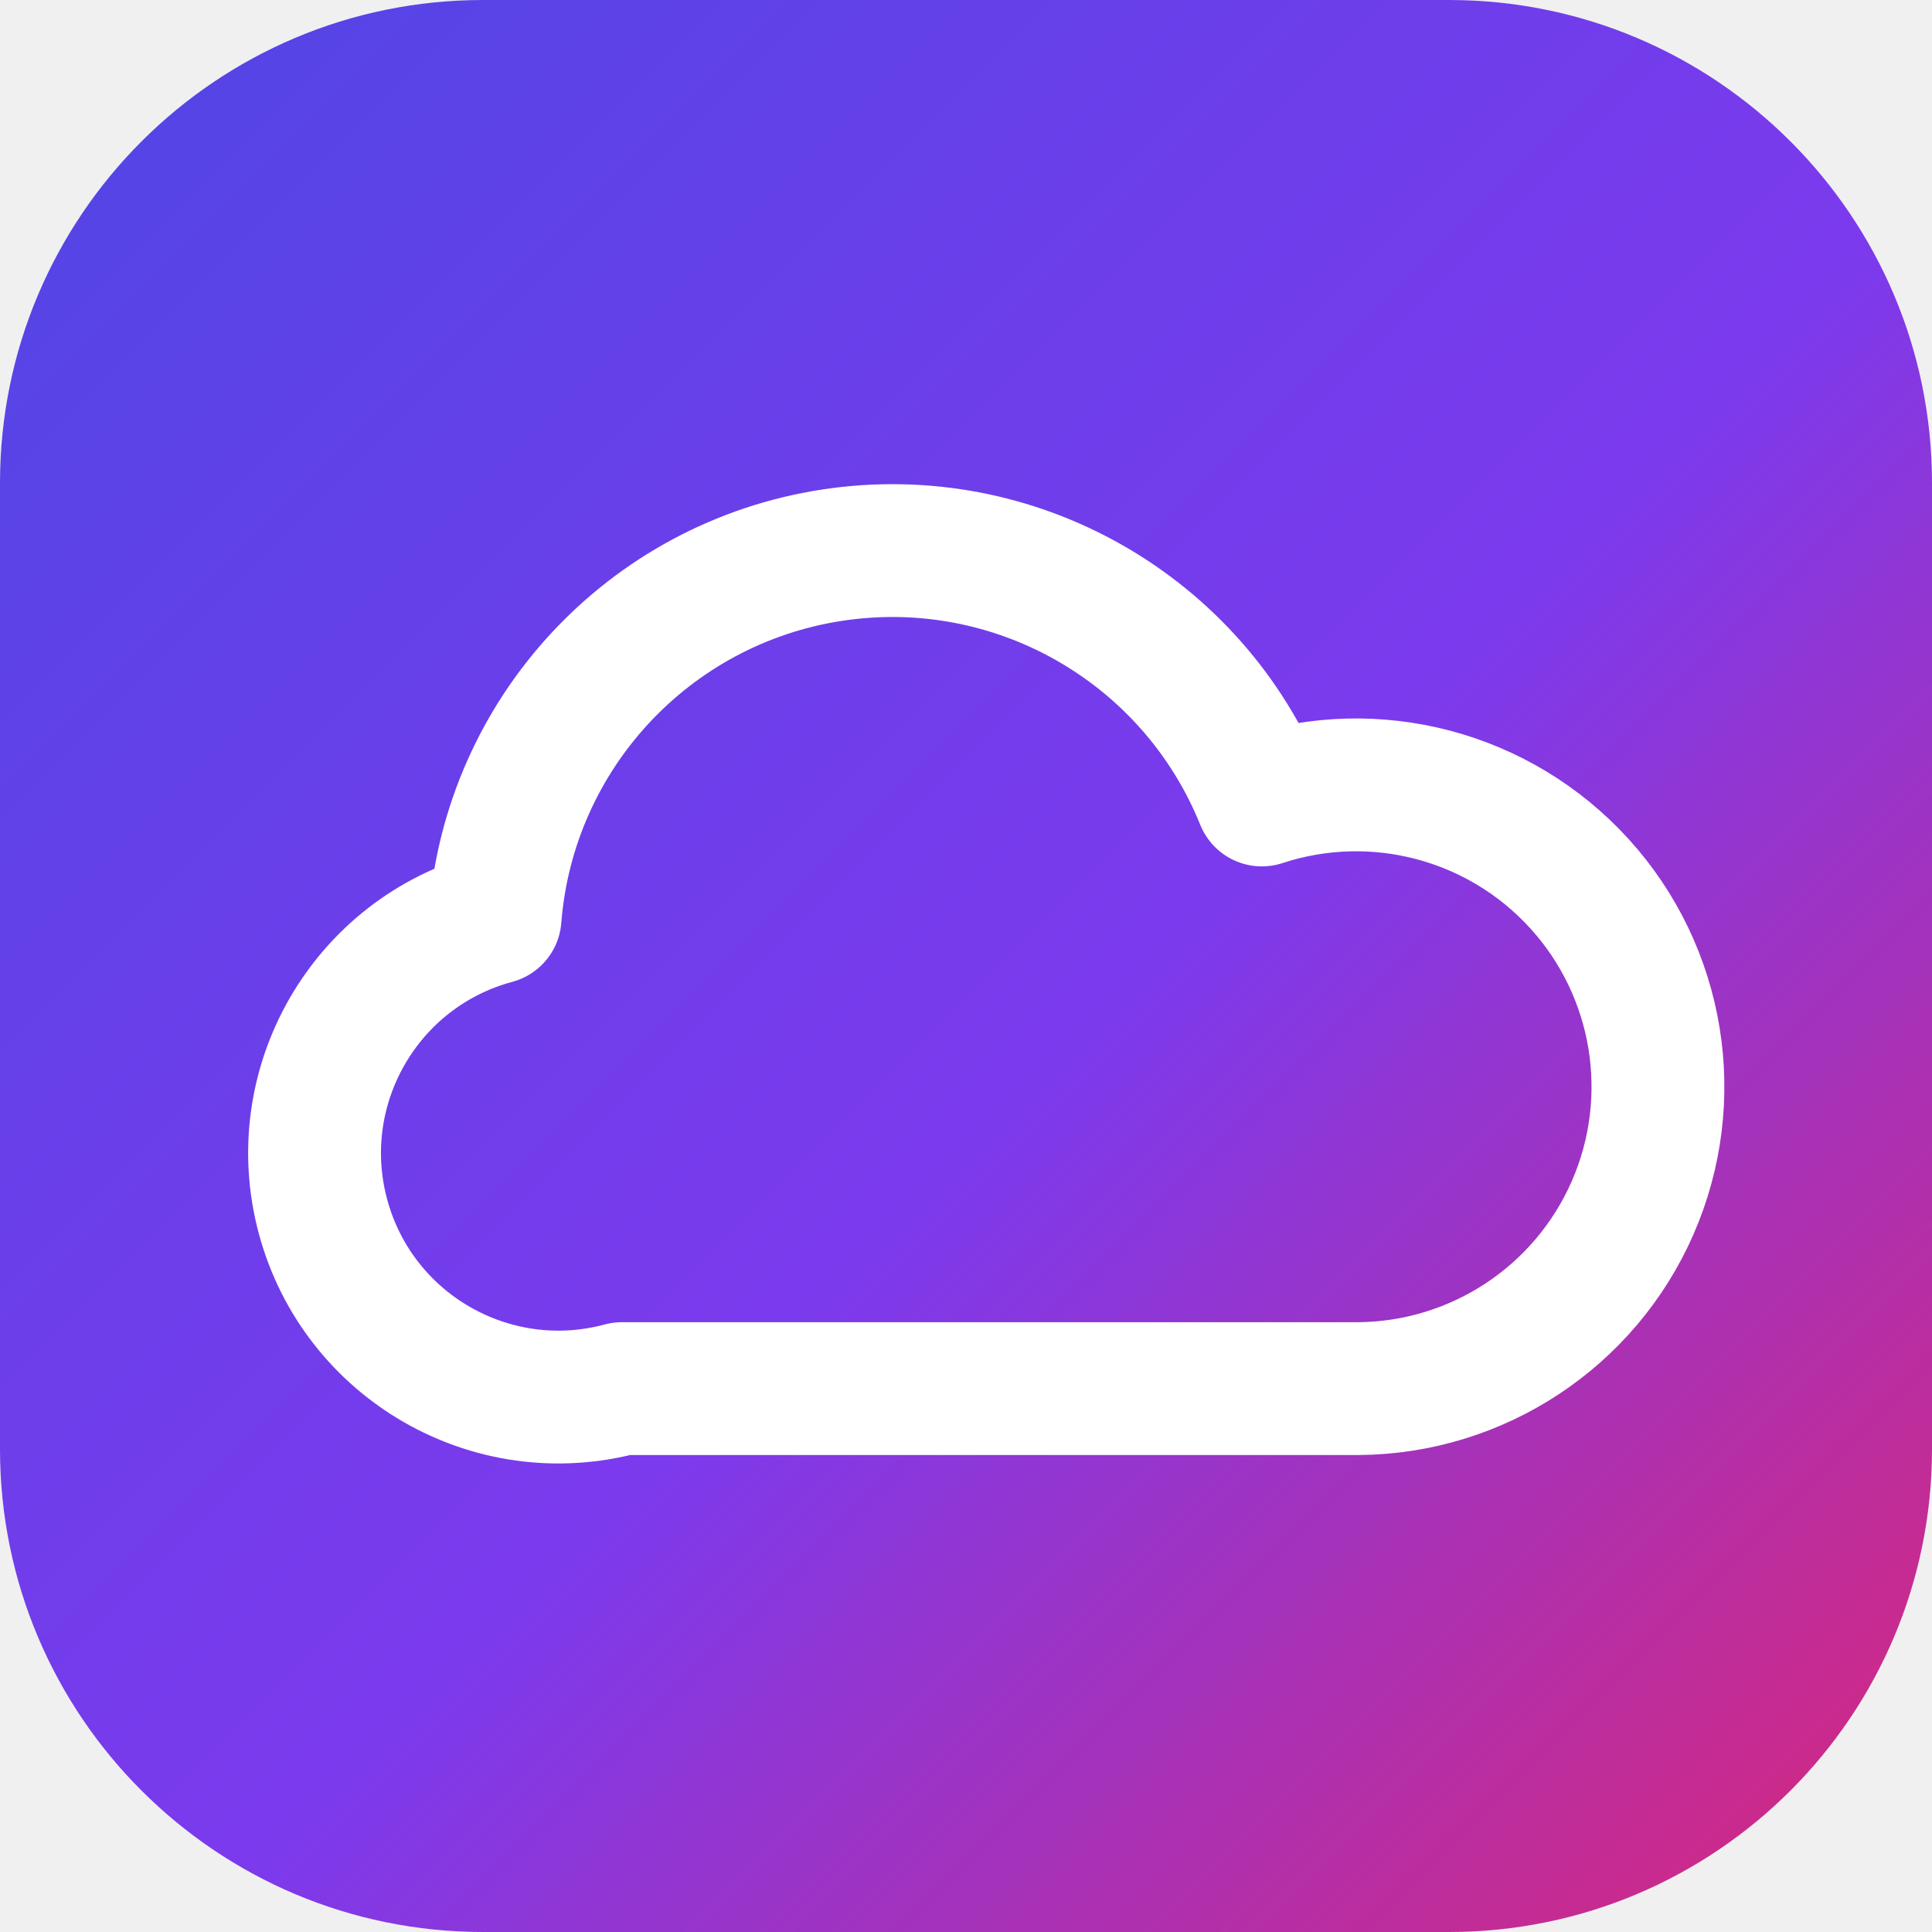
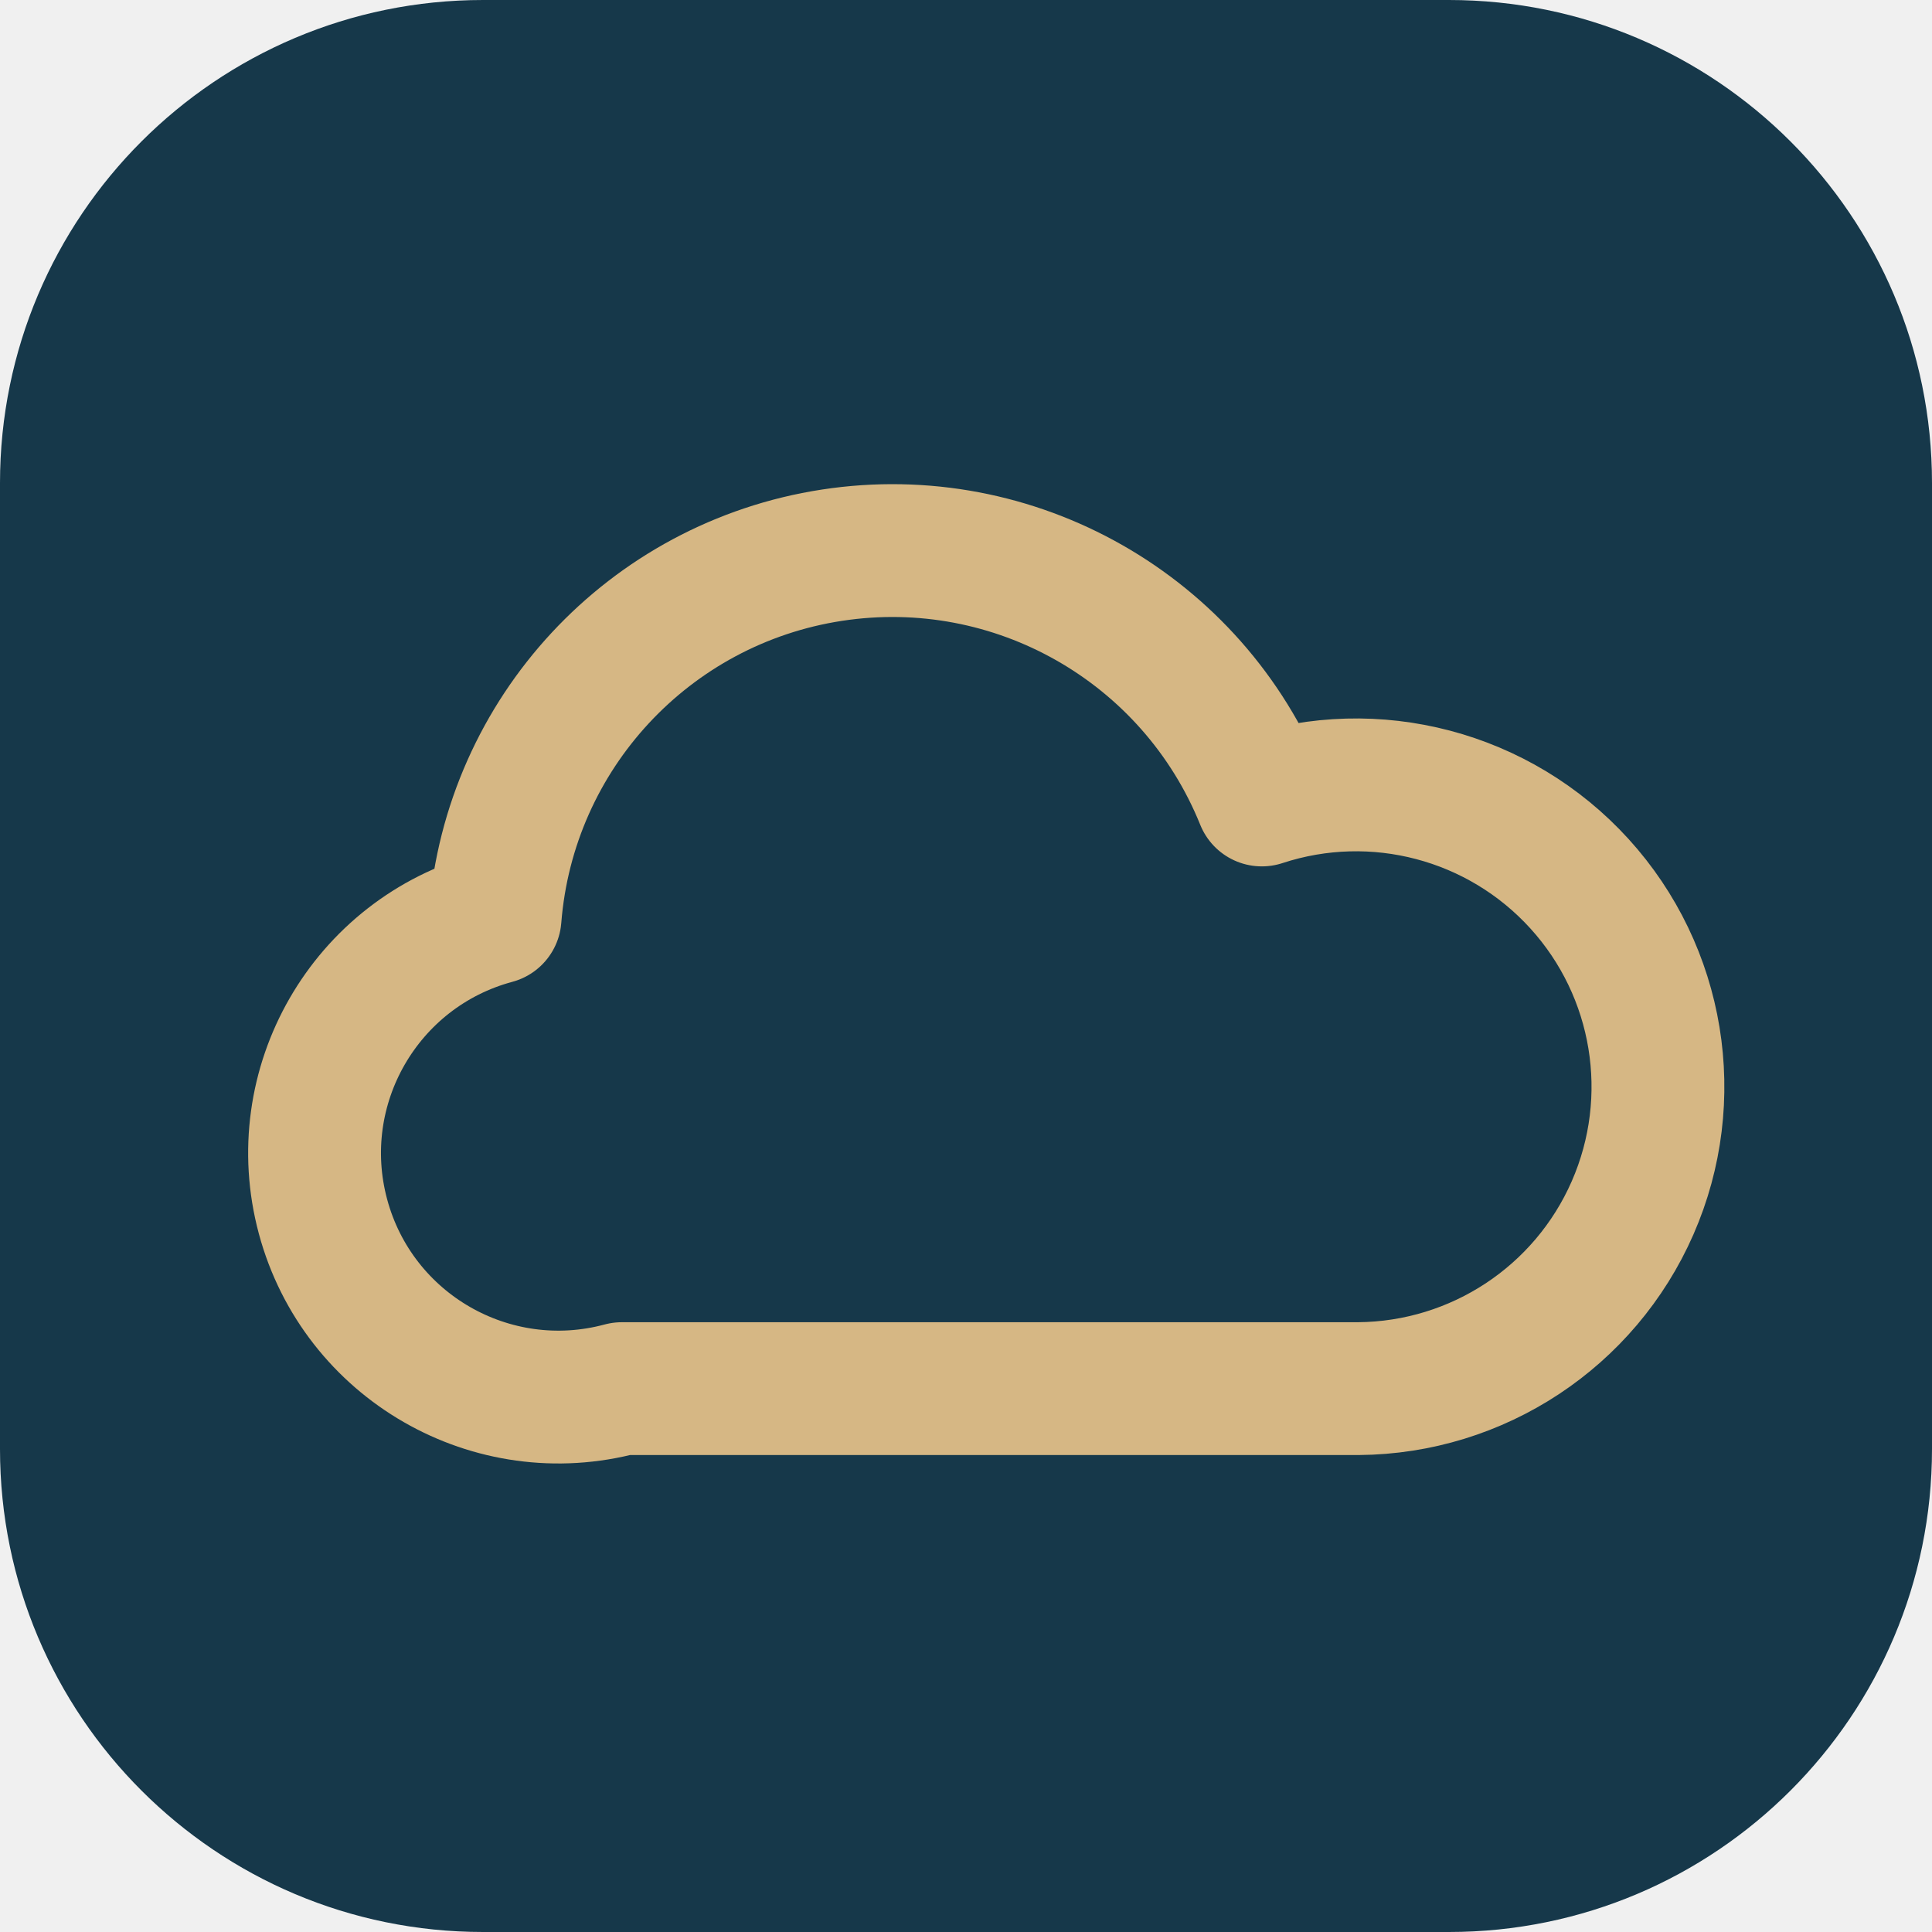
<svg xmlns="http://www.w3.org/2000/svg" viewBox="0 0 32 32">
-   <defs>
-     <linearGradient id="g" x1="0" y1="0" x2="1" y2="1">
-       <stop offset="0" stop-color="#4f46e5" />
-       <stop offset=".55" stop-color="#7c3aed" />
-       <stop offset="1" stop-color="#db2777" />
-     </linearGradient>
-   </defs>
-   <rect width="32" height="32" rx="8" fill="url(#g)" />
-   <path d="M22.5 23a5 5 0 1 0-1.6-9.75A6.6 6.6 0 0 0 8.2 15.2 3.9 3.9 0 0 0 10.3 23z" fill="none" stroke="#fff" stroke-width="2.2" stroke-linejoin="round" />
+   <rect width="32" height="32" rx="8" fill="#16384a" />
+   <path d="M22.5 23a5 5 0 1 0-1.6-9.75A6.6 6.6 0 0 0 8.2 15.2 3.9 3.9 0 0 0 10.3 23z" fill="none" stroke="#d6b784" stroke-width="2.2" stroke-linejoin="round" />
</svg>
